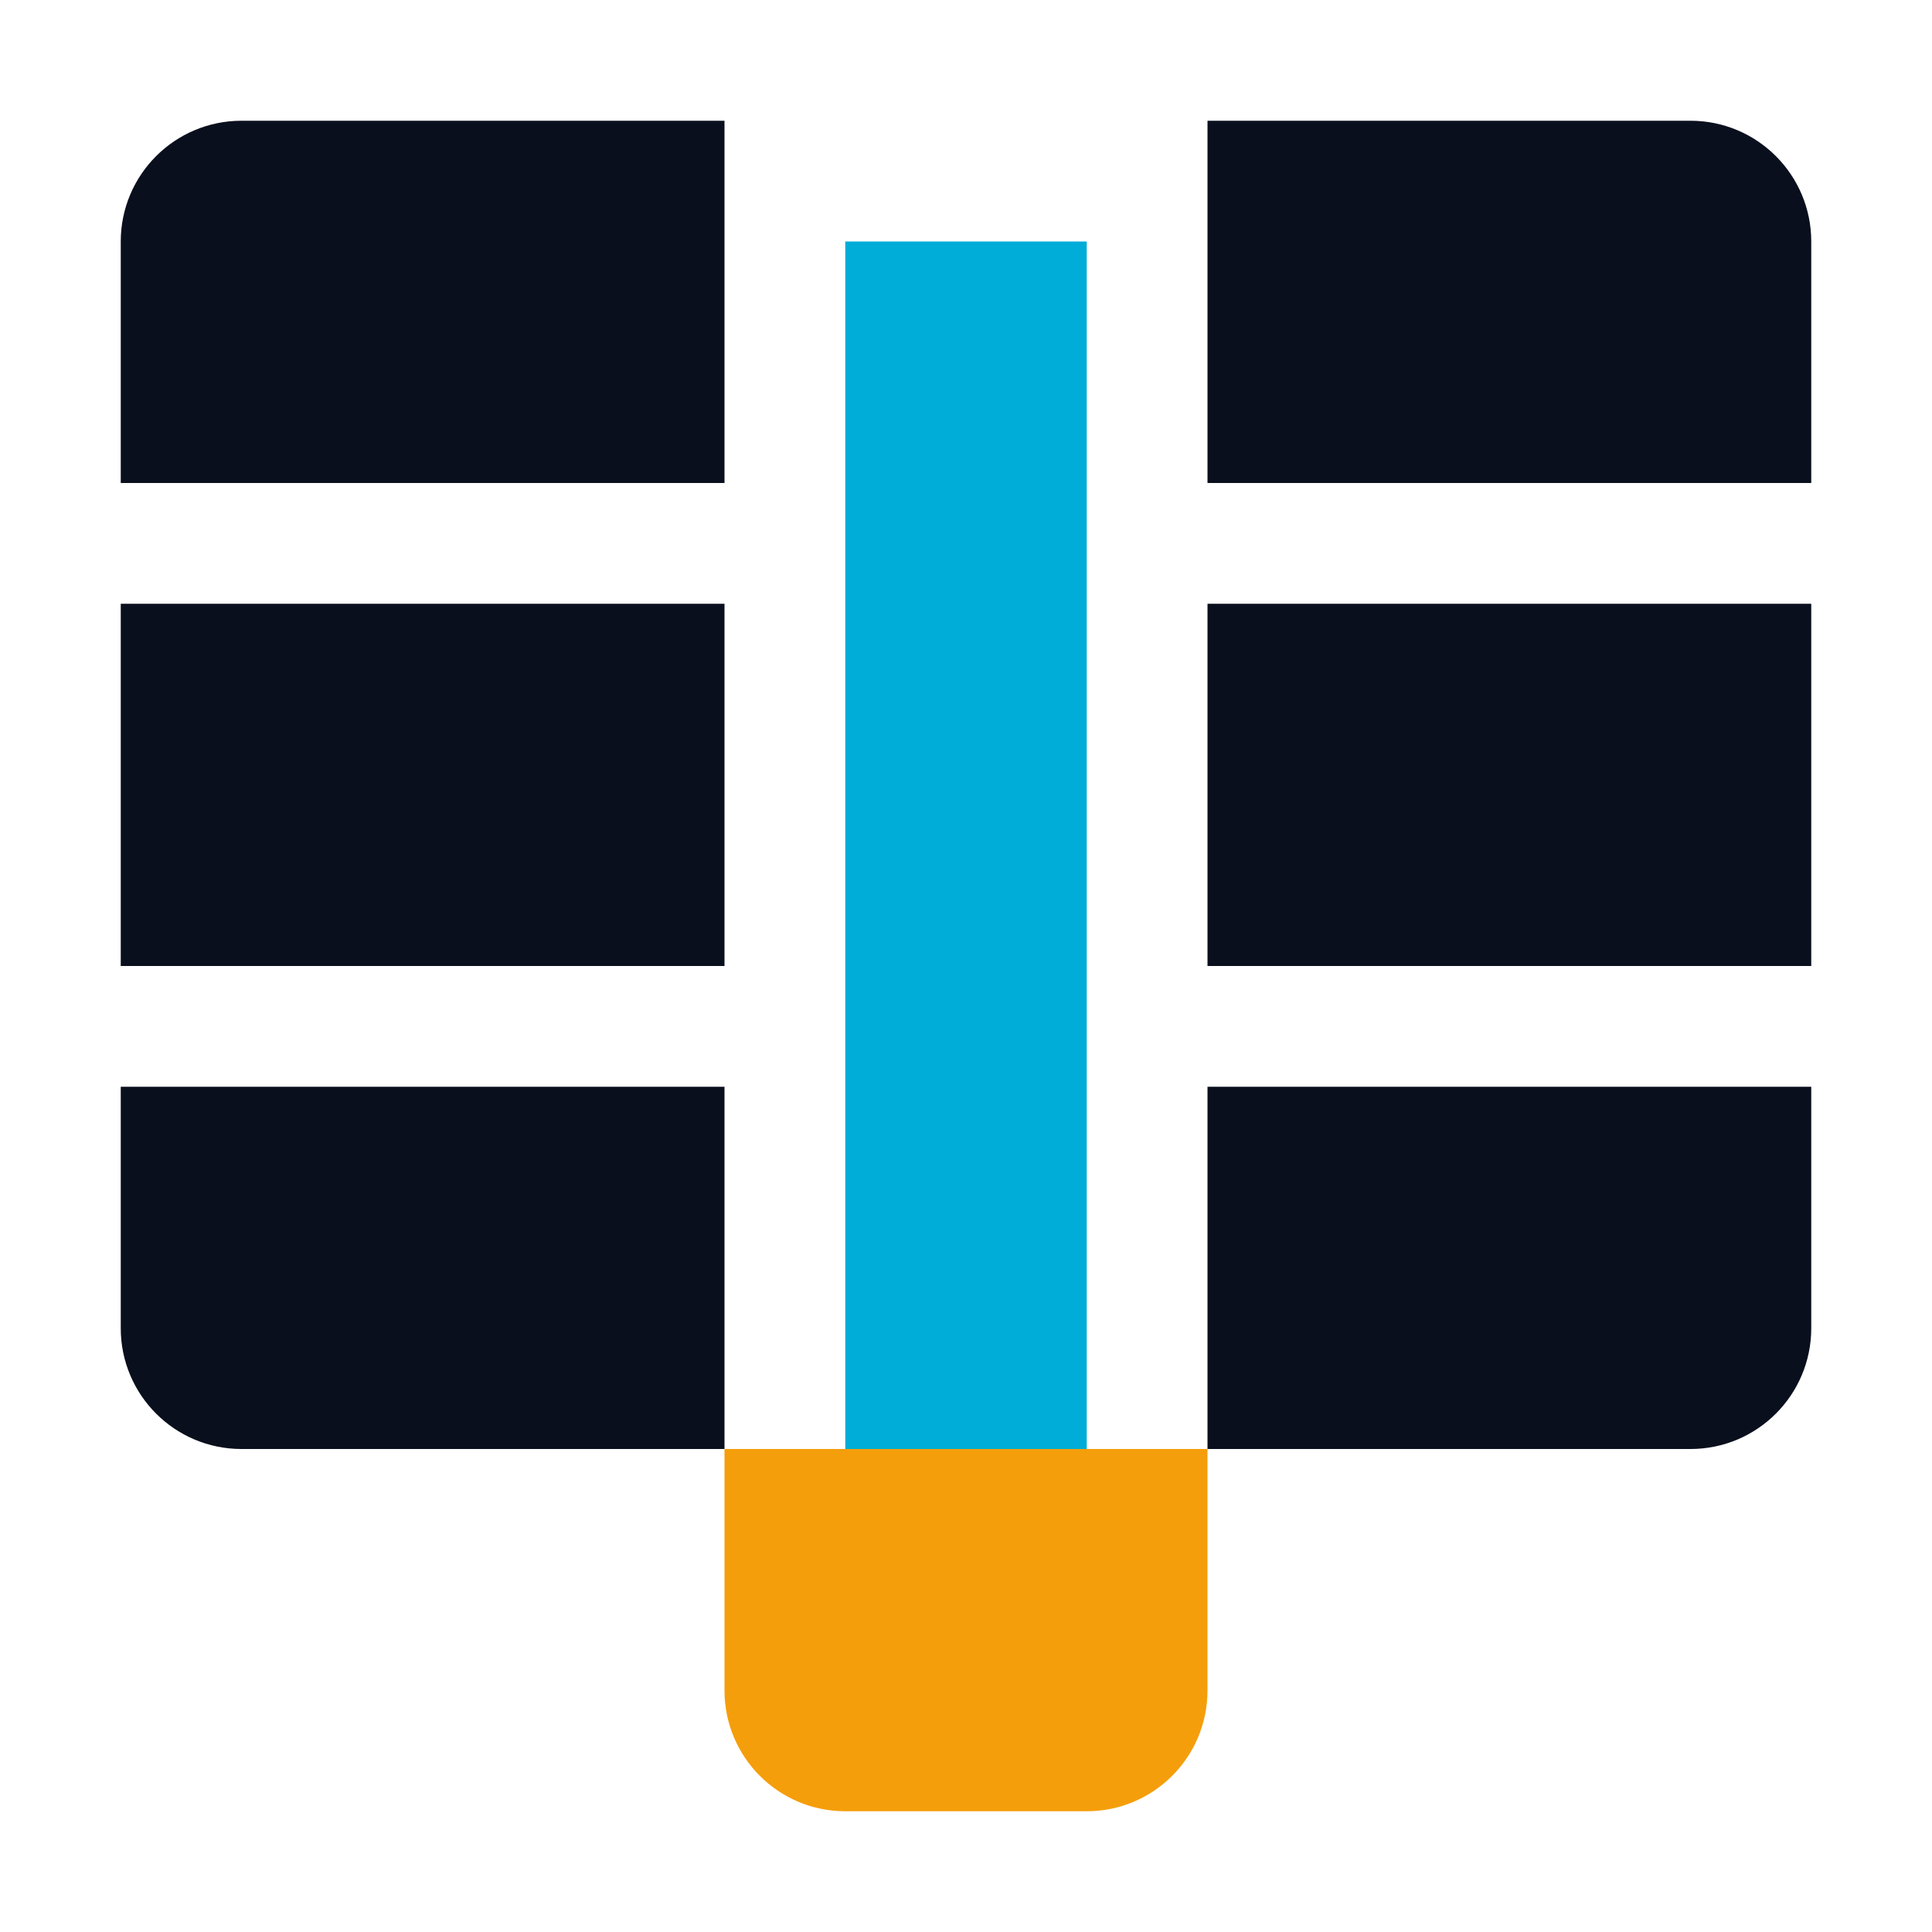
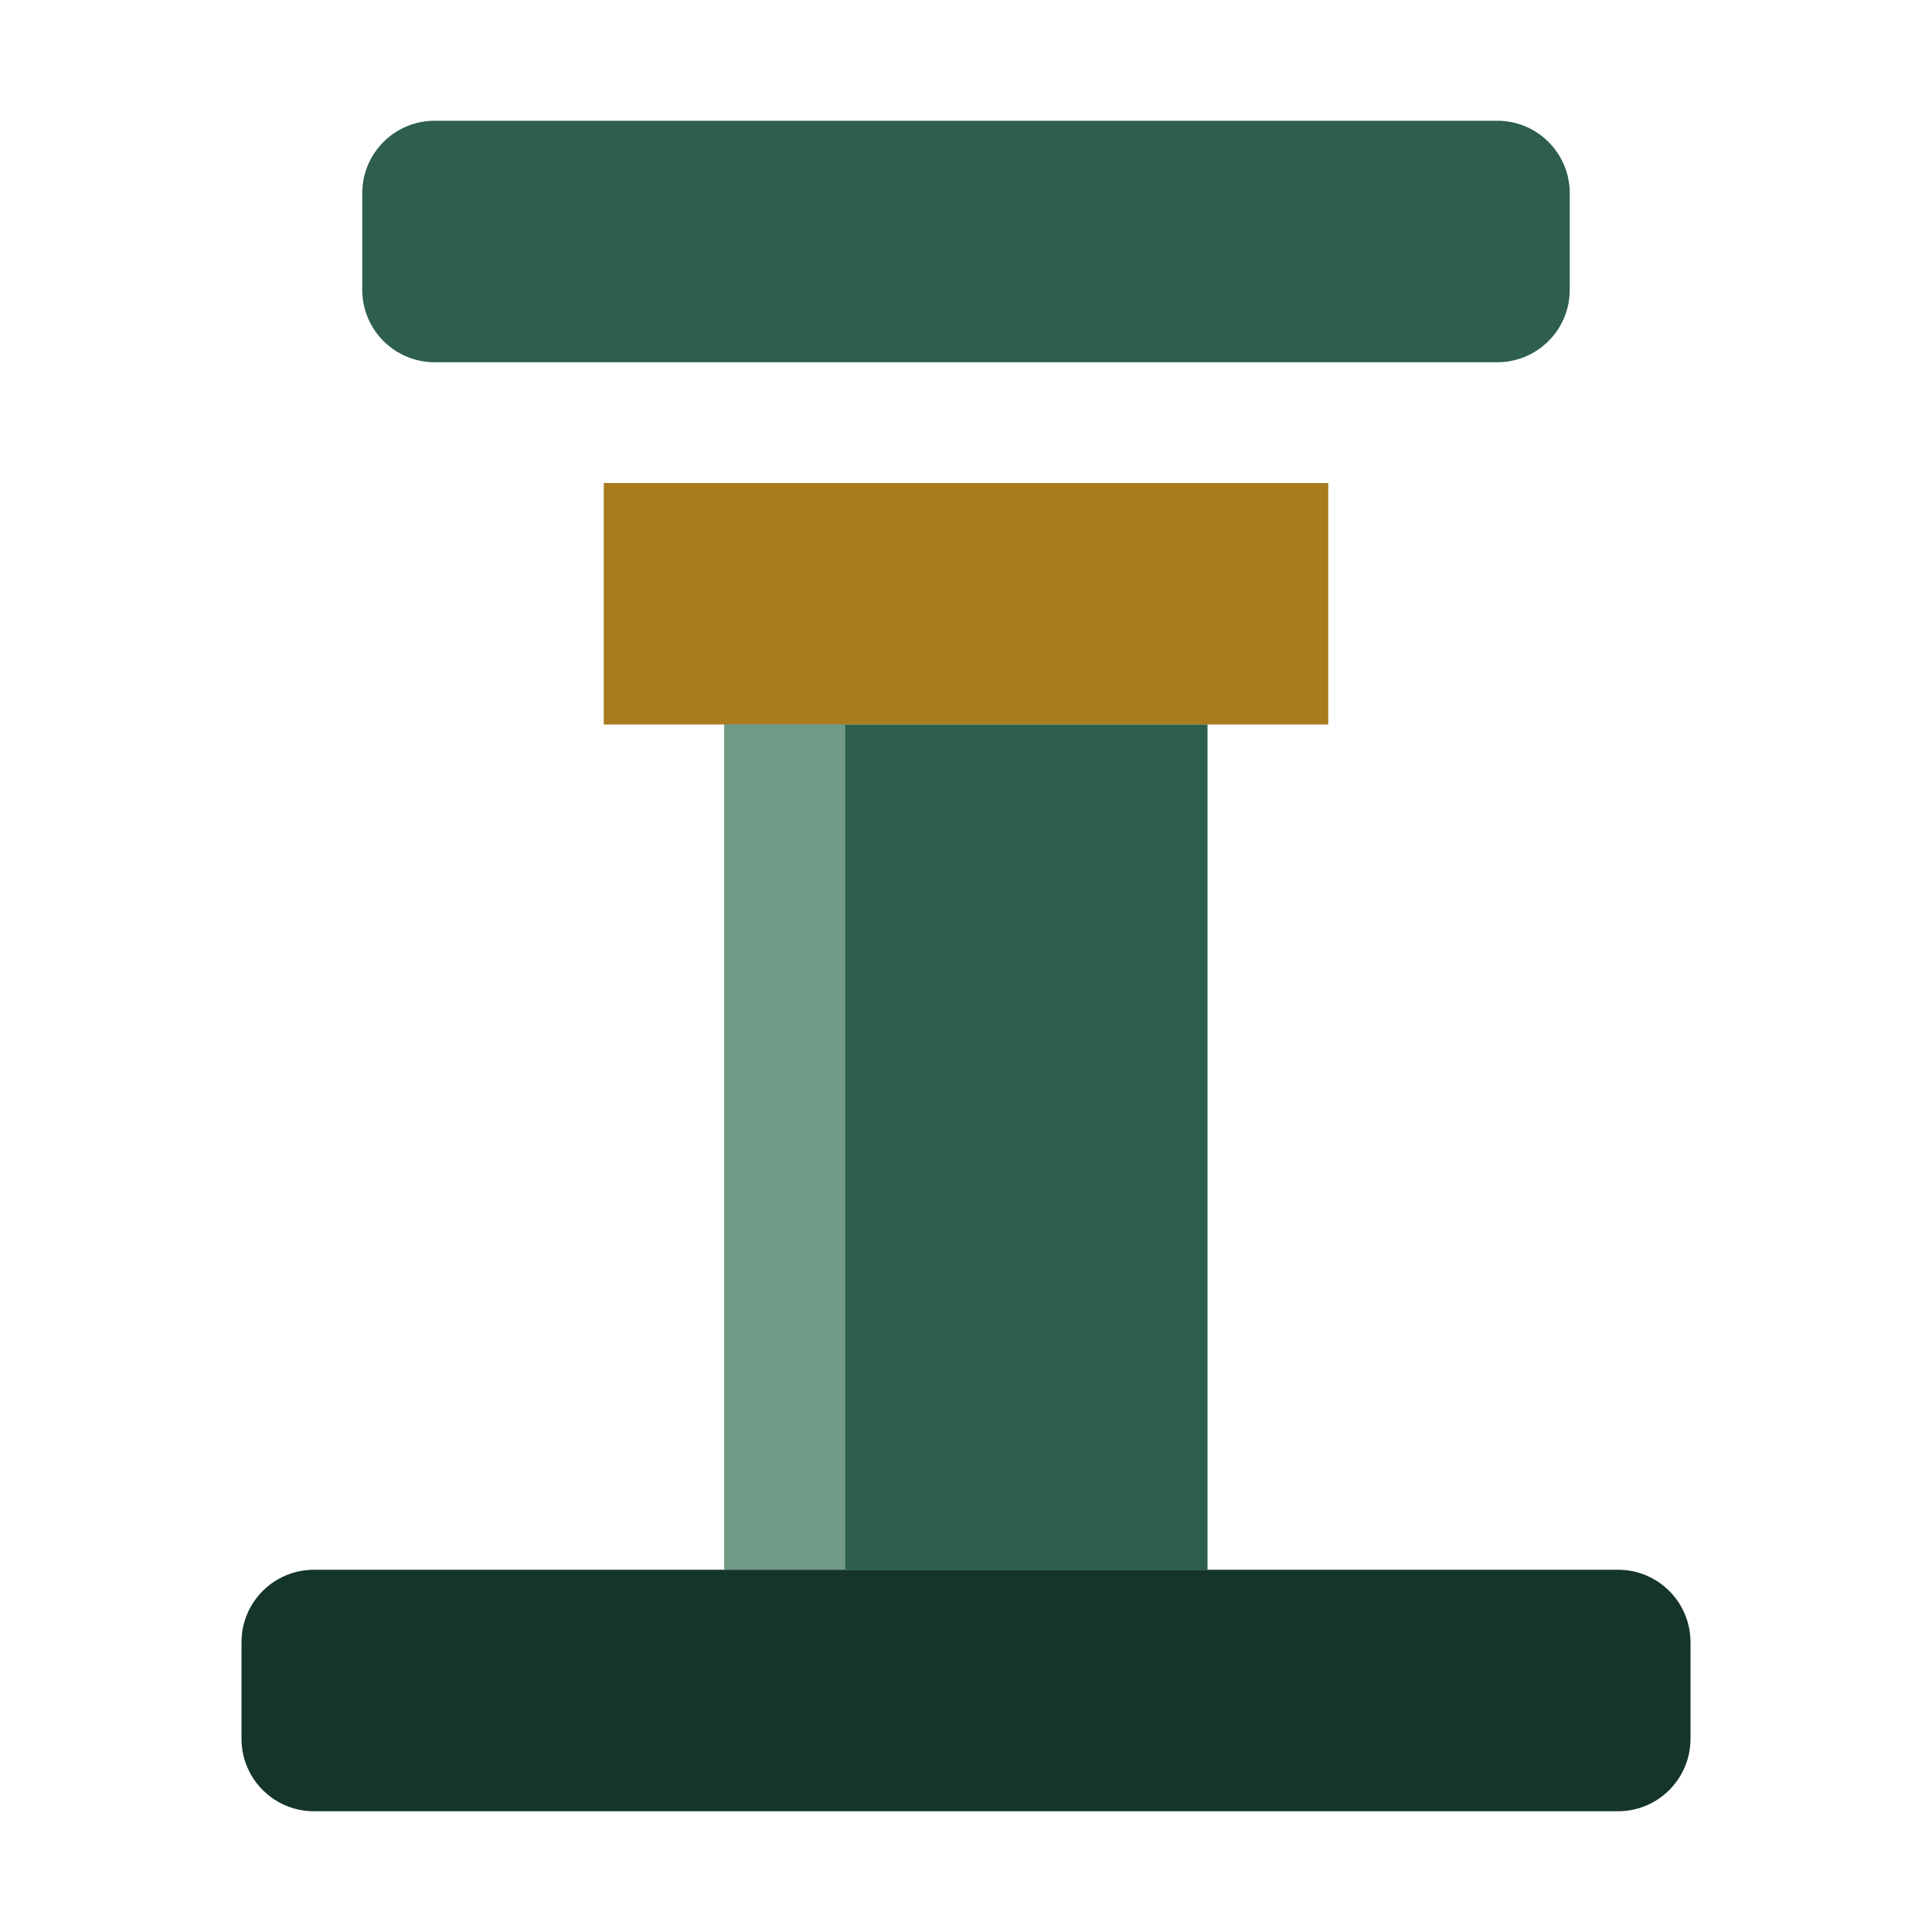
- <svg xmlns="http://www.w3.org/2000/svg" viewBox="0 0 32 32" width="32" height="32">
-   <style>
-     .pc-slab { fill: #0A0F1D; }
-     @media (prefers-color-scheme: dark) { .pc-slab { fill: #F8FAFC; } }
-   </style>
-   <path class="pc-slab" fill="#0A0F1D" d="M4 2 H12 V8 H2 V4 A2 2 0 0 1 4 2 Z M20 2 H28 A2 2 0 0 1 30 4 V8 H20 V2 Z M2 10 H12 V16 H2 V10 Z M20 10 H30 V16 H20 V10 Z M2 18 H12 V24 H4 A2 2 0 0 1 2 22 V18 Z M20 18 H30 V22 A2 2 0 0 1 28 24 H20 V18 Z" />
-   <path class="pc-wire" fill="#00ADD8" d="M14 4 H18 V24 H14 V4 Z" />
-   <path class="pc-kernel" fill="#F59E0B" d="M12 24 H20 V28 A2 2 0 0 1 18 30 H14 A2 2 0 0 1 12 28 V24 Z" />
+ <svg xmlns="http://www.w3.org/2000/svg" viewBox="0 0 16 16" width="16" height="16" role="img" aria-label="pillar-csi">
+   <style>@media (prefers-color-scheme: dark) { .pc-cap { fill: #F1EAD6; } .pc-collar { fill: #D4A849; } .pc-shaft { fill: #AFBAB2; } .pc-shine { fill: #F1EAD6; } .pc-base { fill: #8C998F; } }</style>
+   <rect class="pc-cap" x="3" y="1" width="10" height="2" rx="0.6" fill="#2D5F4C" />
+   <rect class="pc-collar" x="5" y="4" width="6" height="2" fill="#A87B1F" />
+   <rect class="pc-shaft" x="6" y="6" width="4" height="7" fill="#2D5F4C" />
+   <rect class="pc-shine" x="6" y="6" width="1" height="7" fill="#6E9A86" />
+   <rect class="pc-base" x="2" y="13" width="12" height="2" rx="0.6" fill="#15352B" />
</svg>
